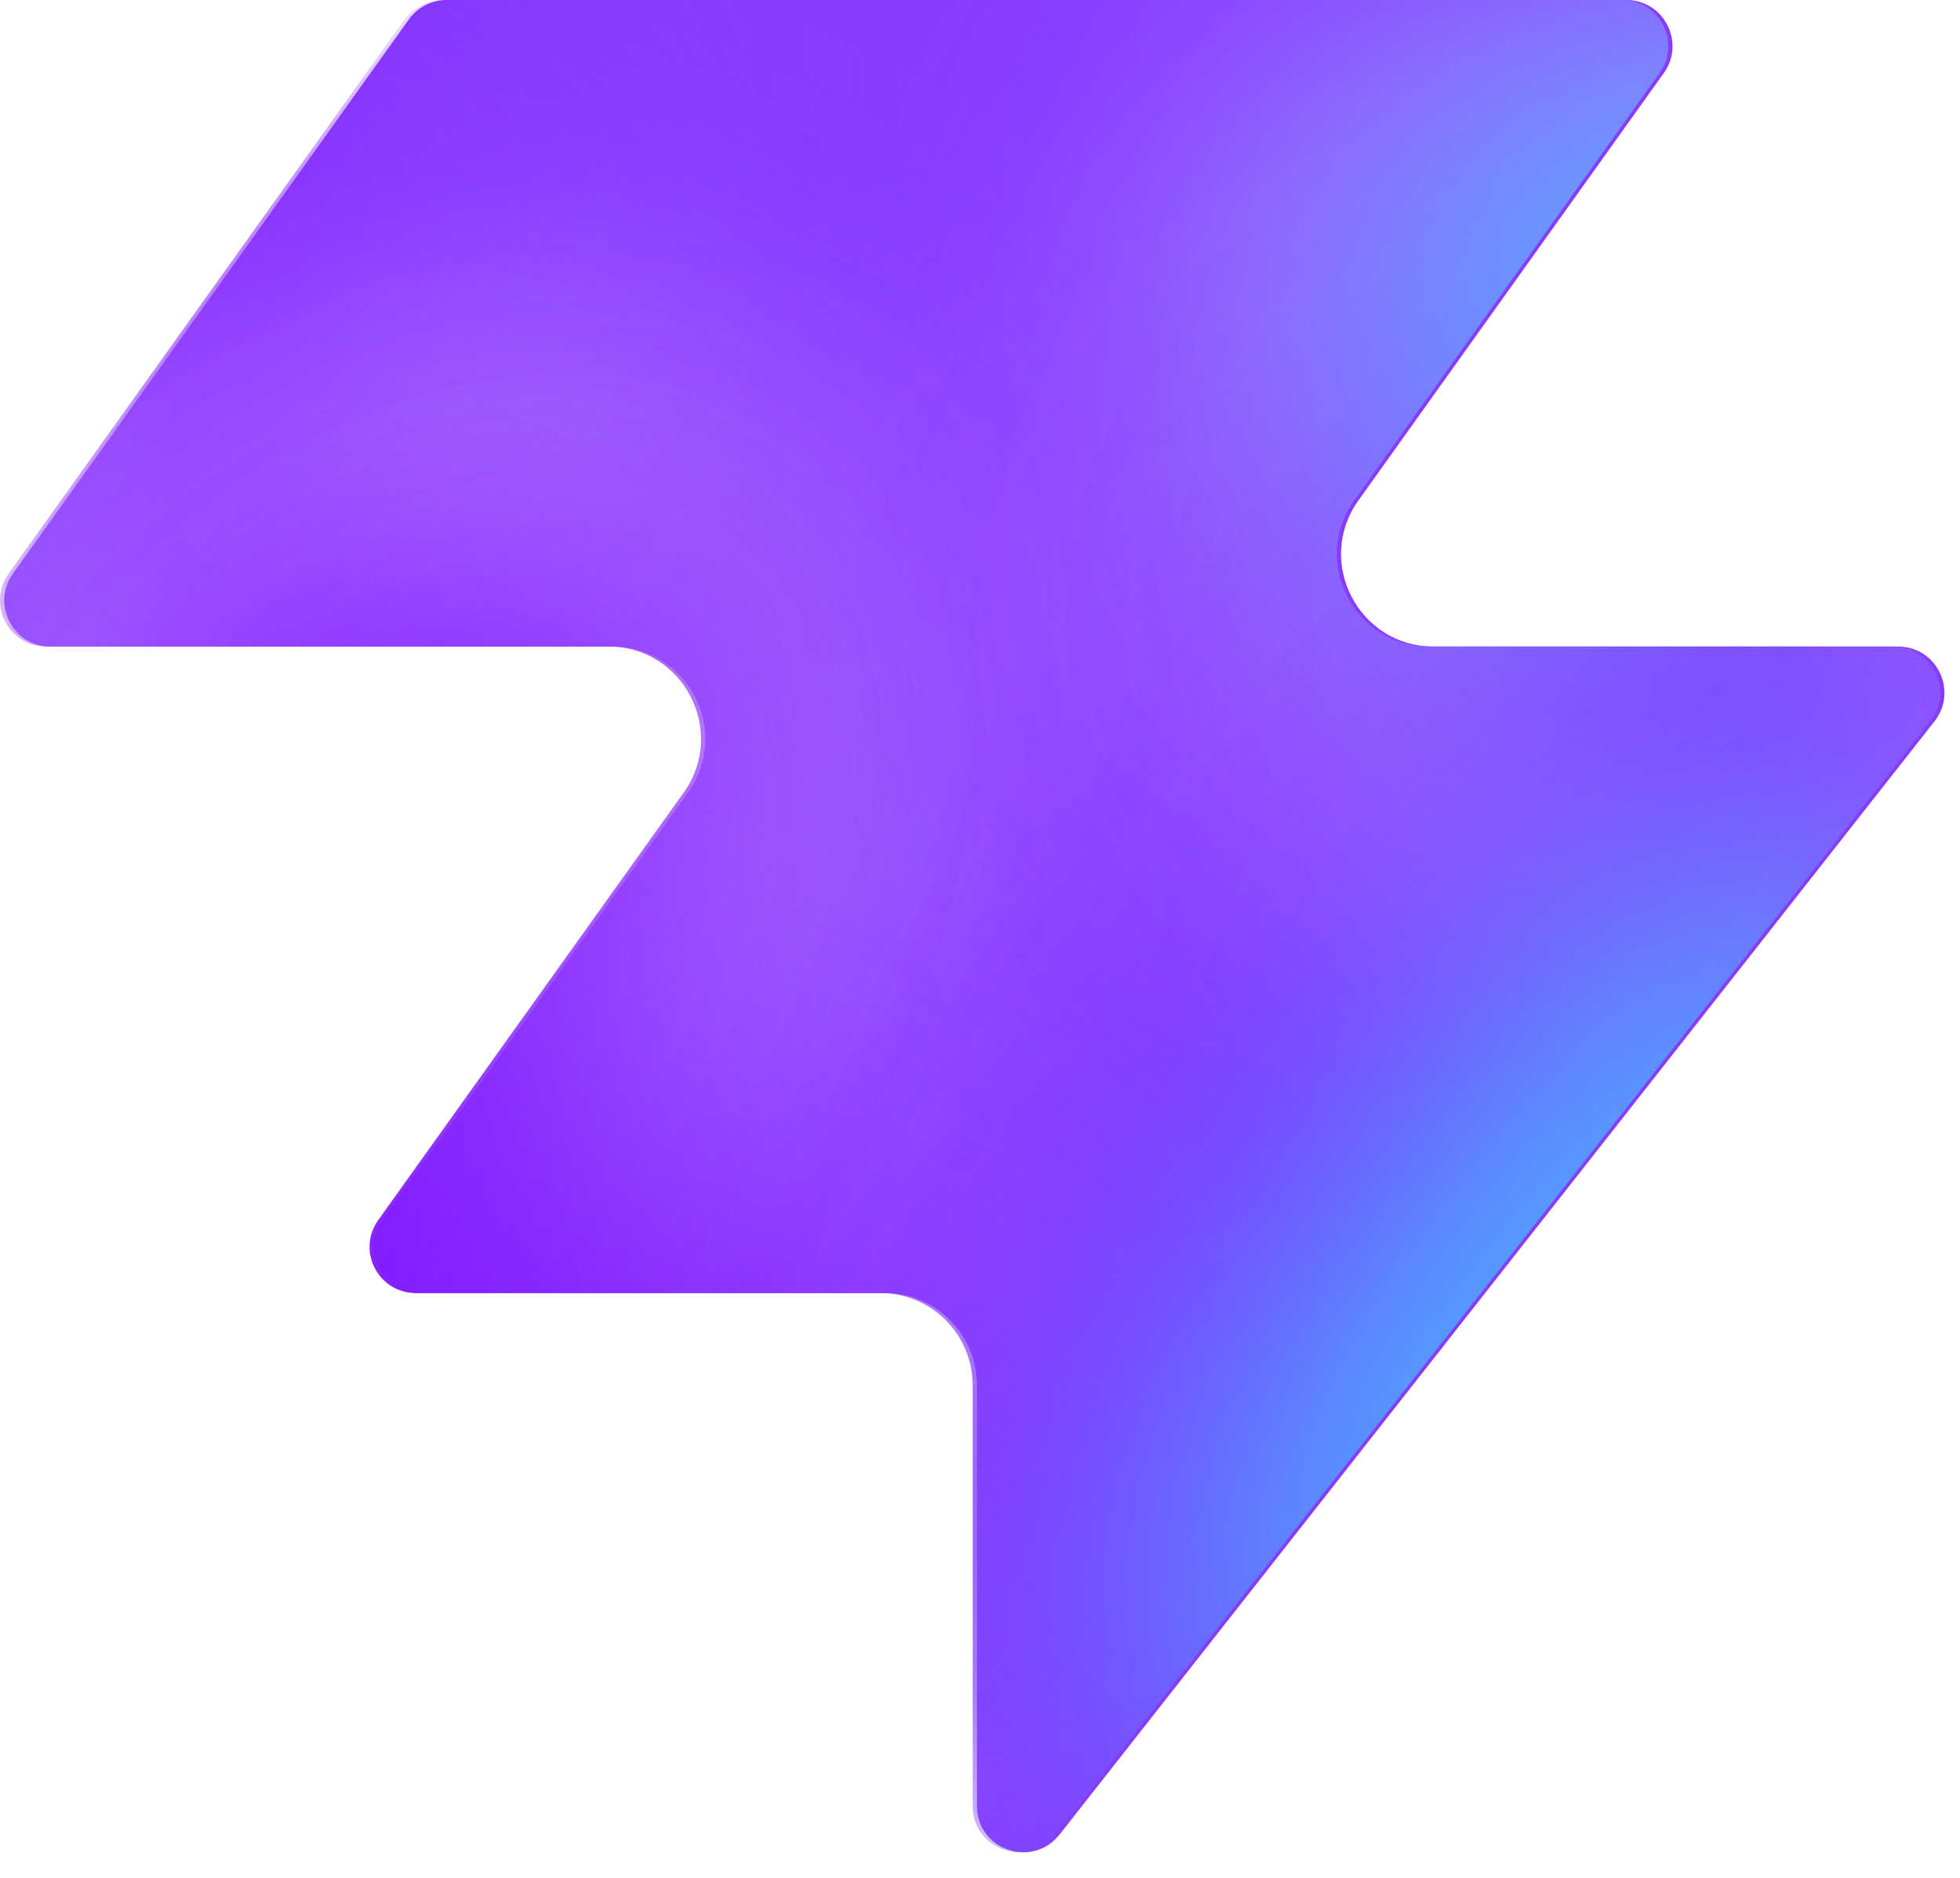
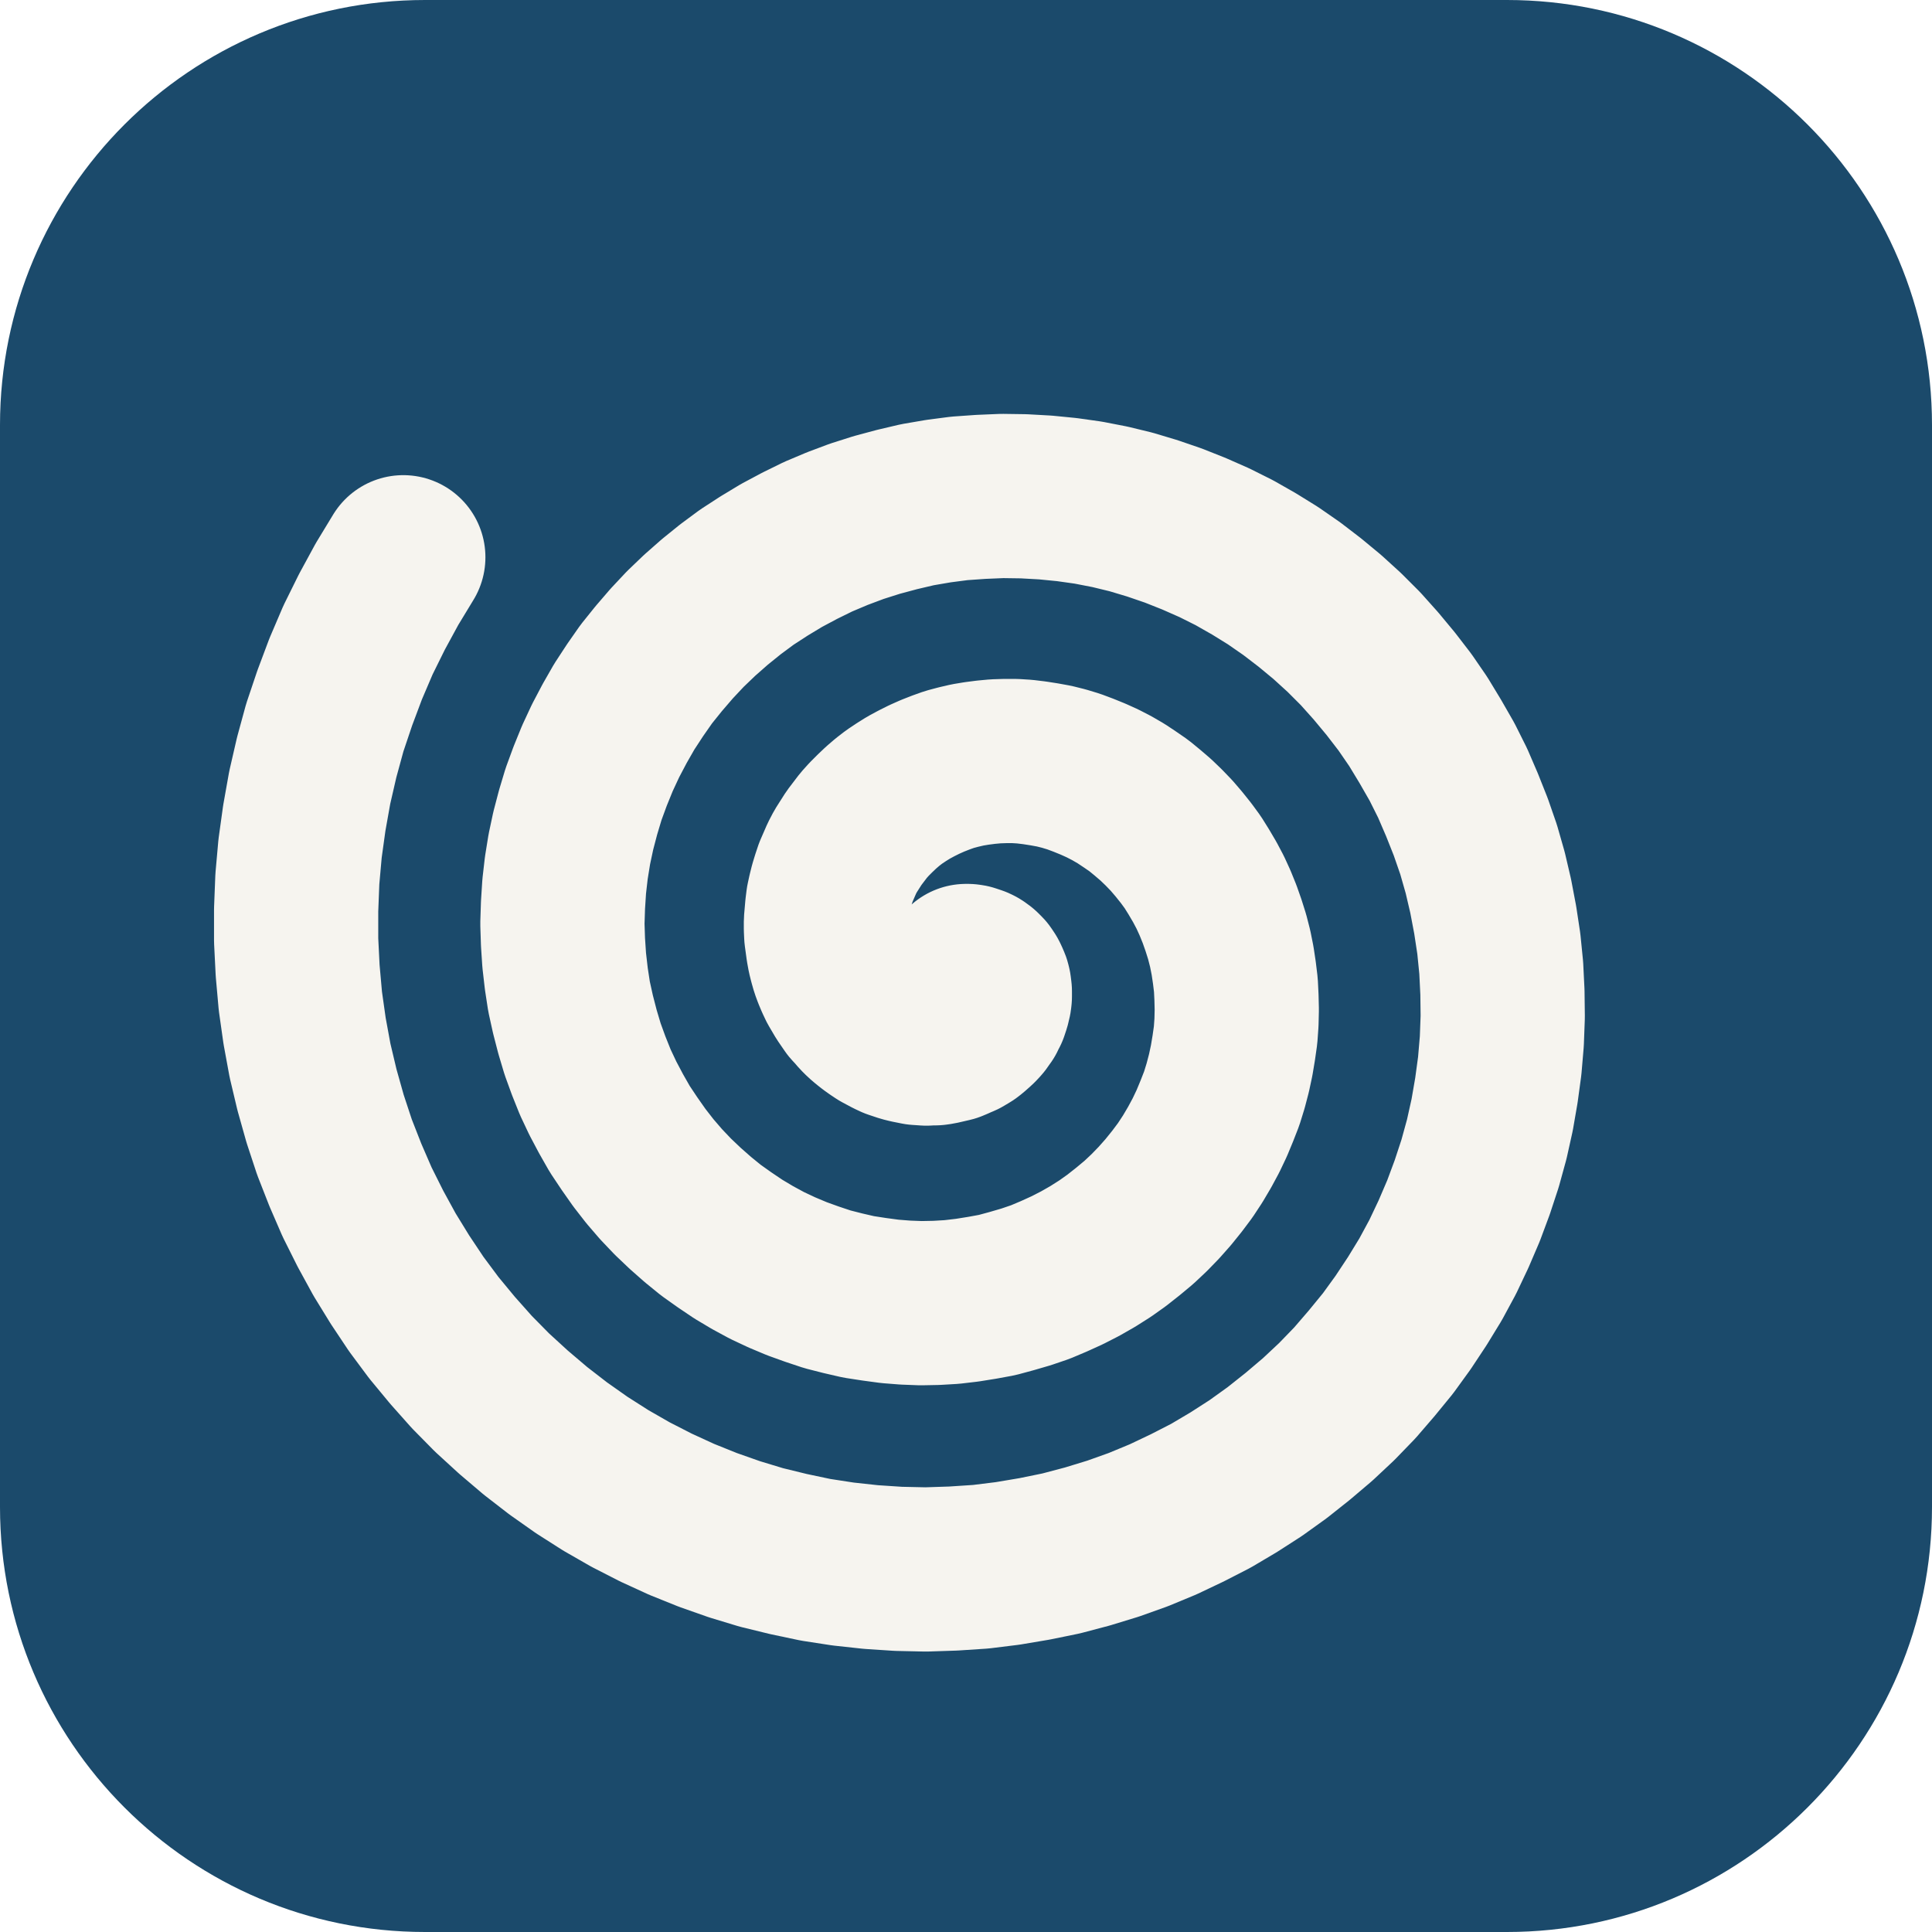
- <svg xmlns="http://www.w3.org/2000/svg" width="48" height="46" fill="none" viewBox="0 0 48 46">
-   <path fill="#863bff" d="M25.946 44.938c-.664.845-2.021.375-2.021-.698V33.937a2.26 2.26 0 0 0-2.262-2.262H10.287c-.92 0-1.456-1.04-.92-1.788l7.48-10.471c1.07-1.497 0-3.578-1.842-3.578H1.237c-.92 0-1.456-1.04-.92-1.788L10.013.474c.214-.297.556-.474.92-.474h28.894c.92 0 1.456 1.04.92 1.788l-7.48 10.471c-1.07 1.498 0 3.579 1.842 3.579h11.377c.943 0 1.473 1.088.89 1.83L25.947 44.94z" style="fill:#863bff;fill:color(display-p3 .525 .23 1);fill-opacity:1" />
-   <mask id="a" width="48" height="46" x="0" y="0" maskUnits="userSpaceOnUse" style="mask-type:alpha">
-     <path fill="#000" d="M25.842 44.938c-.664.844-2.021.375-2.021-.698V33.937a2.26 2.26 0 0 0-2.262-2.262H10.183c-.92 0-1.456-1.04-.92-1.788l7.48-10.471c1.07-1.498 0-3.579-1.842-3.579H1.133c-.92 0-1.456-1.04-.92-1.787L9.91.473c.214-.297.556-.474.92-.474h28.894c.92 0 1.456 1.04.92 1.788l-7.48 10.471c-1.07 1.498 0 3.578 1.842 3.578h11.377c.943 0 1.473 1.088.89 1.832L25.843 44.94z" style="fill:#000;fill-opacity:1" />
-   </mask>
-   <g mask="url(#a)">
-     <g filter="url(#b)">
-       <ellipse cx="5.508" cy="14.704" fill="#ede6ff" rx="5.508" ry="14.704" style="fill:#ede6ff;fill:color(display-p3 .927 .903 1);fill-opacity:1" transform="matrix(.00324 1 1 -.00324 -4.47 31.516)" />
-     </g>
-     <g filter="url(#c)">
-       <ellipse cx="10.399" cy="29.851" fill="#ede6ff" rx="10.399" ry="29.851" style="fill:#ede6ff;fill:color(display-p3 .927 .903 1);fill-opacity:1" transform="matrix(.00324 1 1 -.00324 -39.328 7.883)" />
-     </g>
-     <g filter="url(#d)">
-       <ellipse cx="5.508" cy="30.487" fill="#7e14ff" rx="5.508" ry="30.487" style="fill:#7e14ff;fill:color(display-p3 .492 .077 1);fill-opacity:1" transform="rotate(89.814 -25.913 -14.639)scale(1 -1)" />
-     </g>
-     <g filter="url(#e)">
-       <ellipse cx="5.508" cy="30.599" fill="#7e14ff" rx="5.508" ry="30.599" style="fill:#7e14ff;fill:color(display-p3 .492 .077 1);fill-opacity:1" transform="rotate(89.814 -32.644 -3.334)scale(1 -1)" />
-     </g>
-     <g filter="url(#f)">
-       <ellipse cx="5.508" cy="30.599" fill="#7e14ff" rx="5.508" ry="30.599" style="fill:#7e14ff;fill:color(display-p3 .492 .077 1);fill-opacity:1" transform="matrix(.00324 1 1 -.00324 -34.34 30.47)" />
-     </g>
-     <g filter="url(#g)">
-       <ellipse cx="14.072" cy="22.078" fill="#ede6ff" rx="14.072" ry="22.078" style="fill:#ede6ff;fill:color(display-p3 .927 .903 1);fill-opacity:1" transform="rotate(93.35 24.506 48.493)scale(-1 1)" />
-     </g>
-     <g filter="url(#h)">
-       <ellipse cx="3.47" cy="21.501" fill="#7e14ff" rx="3.47" ry="21.501" style="fill:#7e14ff;fill:color(display-p3 .492 .077 1);fill-opacity:1" transform="rotate(89.009 28.708 47.59)scale(-1 1)" />
-     </g>
-     <g filter="url(#i)">
-       <ellipse cx="3.47" cy="21.501" fill="#7e14ff" rx="3.47" ry="21.501" style="fill:#7e14ff;fill:color(display-p3 .492 .077 1);fill-opacity:1" transform="rotate(89.009 28.708 47.59)scale(-1 1)" />
-     </g>
-     <g filter="url(#j)">
-       <ellipse cx=".387" cy="8.972" fill="#7e14ff" rx="4.407" ry="29.108" style="fill:#7e14ff;fill:color(display-p3 .492 .077 1);fill-opacity:1" transform="rotate(39.51 .387 8.972)" />
-     </g>
-     <g filter="url(#k)">
-       <ellipse cx="47.523" cy="-6.092" fill="#7e14ff" rx="4.407" ry="29.108" style="fill:#7e14ff;fill:color(display-p3 .492 .077 1);fill-opacity:1" transform="rotate(37.892 47.523 -6.092)" />
-     </g>
-     <g filter="url(#l)">
-       <ellipse cx="41.412" cy="6.333" fill="#47bfff" rx="5.971" ry="9.665" style="fill:#47bfff;fill:color(display-p3 .28 .748 1);fill-opacity:1" transform="rotate(37.892 41.412 6.333)" />
-     </g>
-     <g filter="url(#m)">
-       <ellipse cx="-1.879" cy="38.332" fill="#7e14ff" rx="4.407" ry="29.108" style="fill:#7e14ff;fill:color(display-p3 .492 .077 1);fill-opacity:1" transform="rotate(37.892 -1.88 38.332)" />
-     </g>
-     <g filter="url(#n)">
-       <ellipse cx="-1.879" cy="38.332" fill="#7e14ff" rx="4.407" ry="29.108" style="fill:#7e14ff;fill:color(display-p3 .492 .077 1);fill-opacity:1" transform="rotate(37.892 -1.88 38.332)" />
-     </g>
-     <g filter="url(#o)">
-       <ellipse cx="35.651" cy="29.907" fill="#7e14ff" rx="4.407" ry="29.108" style="fill:#7e14ff;fill:color(display-p3 .492 .077 1);fill-opacity:1" transform="rotate(37.892 35.651 29.907)" />
-     </g>
-     <g filter="url(#p)">
-       <ellipse cx="38.418" cy="32.4" fill="#47bfff" rx="5.971" ry="15.297" style="fill:#47bfff;fill:color(display-p3 .28 .748 1);fill-opacity:1" transform="rotate(37.892 38.418 32.4)" />
-     </g>
-   </g>
-   <defs>
-     <filter id="b" width="60.045" height="41.654" x="-19.77" y="16.149" color-interpolation-filters="sRGB" filterUnits="userSpaceOnUse">
-       <feFlood flood-opacity="0" result="BackgroundImageFix" />
-       <feBlend in="SourceGraphic" in2="BackgroundImageFix" result="shape" />
-       <feGaussianBlur result="effect1_foregroundBlur_2002_17158" stdDeviation="7.659" />
-     </filter>
-     <filter id="c" width="90.34" height="51.437" x="-54.613" y="-7.533" color-interpolation-filters="sRGB" filterUnits="userSpaceOnUse">
-       <feFlood flood-opacity="0" result="BackgroundImageFix" />
-       <feBlend in="SourceGraphic" in2="BackgroundImageFix" result="shape" />
-       <feGaussianBlur result="effect1_foregroundBlur_2002_17158" stdDeviation="7.659" />
-     </filter>
-     <filter id="d" width="79.355" height="29.4" x="-49.64" y="2.03" color-interpolation-filters="sRGB" filterUnits="userSpaceOnUse">
-       <feFlood flood-opacity="0" result="BackgroundImageFix" />
-       <feBlend in="SourceGraphic" in2="BackgroundImageFix" result="shape" />
-       <feGaussianBlur result="effect1_foregroundBlur_2002_17158" stdDeviation="4.596" />
-     </filter>
-     <filter id="e" width="79.579" height="29.4" x="-45.045" y="20.029" color-interpolation-filters="sRGB" filterUnits="userSpaceOnUse">
-       <feFlood flood-opacity="0" result="BackgroundImageFix" />
-       <feBlend in="SourceGraphic" in2="BackgroundImageFix" result="shape" />
-       <feGaussianBlur result="effect1_foregroundBlur_2002_17158" stdDeviation="4.596" />
-     </filter>
-     <filter id="f" width="79.579" height="29.4" x="-43.513" y="21.178" color-interpolation-filters="sRGB" filterUnits="userSpaceOnUse">
-       <feFlood flood-opacity="0" result="BackgroundImageFix" />
-       <feBlend in="SourceGraphic" in2="BackgroundImageFix" result="shape" />
-       <feGaussianBlur result="effect1_foregroundBlur_2002_17158" stdDeviation="4.596" />
-     </filter>
-     <filter id="g" width="74.749" height="58.852" x="15.756" y="-17.901" color-interpolation-filters="sRGB" filterUnits="userSpaceOnUse">
-       <feFlood flood-opacity="0" result="BackgroundImageFix" />
-       <feBlend in="SourceGraphic" in2="BackgroundImageFix" result="shape" />
-       <feGaussianBlur result="effect1_foregroundBlur_2002_17158" stdDeviation="7.659" />
-     </filter>
-     <filter id="h" width="61.377" height="25.362" x="23.548" y="2.284" color-interpolation-filters="sRGB" filterUnits="userSpaceOnUse">
-       <feFlood flood-opacity="0" result="BackgroundImageFix" />
-       <feBlend in="SourceGraphic" in2="BackgroundImageFix" result="shape" />
-       <feGaussianBlur result="effect1_foregroundBlur_2002_17158" stdDeviation="4.596" />
-     </filter>
-     <filter id="i" width="61.377" height="25.362" x="23.548" y="2.284" color-interpolation-filters="sRGB" filterUnits="userSpaceOnUse">
-       <feFlood flood-opacity="0" result="BackgroundImageFix" />
-       <feBlend in="SourceGraphic" in2="BackgroundImageFix" result="shape" />
-       <feGaussianBlur result="effect1_foregroundBlur_2002_17158" stdDeviation="4.596" />
-     </filter>
-     <filter id="j" width="56.045" height="63.649" x="-27.636" y="-22.853" color-interpolation-filters="sRGB" filterUnits="userSpaceOnUse">
-       <feFlood flood-opacity="0" result="BackgroundImageFix" />
-       <feBlend in="SourceGraphic" in2="BackgroundImageFix" result="shape" />
-       <feGaussianBlur result="effect1_foregroundBlur_2002_17158" stdDeviation="4.596" />
-     </filter>
-     <filter id="k" width="54.814" height="64.646" x="20.116" y="-38.415" color-interpolation-filters="sRGB" filterUnits="userSpaceOnUse">
-       <feFlood flood-opacity="0" result="BackgroundImageFix" />
-       <feBlend in="SourceGraphic" in2="BackgroundImageFix" result="shape" />
-       <feGaussianBlur result="effect1_foregroundBlur_2002_17158" stdDeviation="4.596" />
-     </filter>
-     <filter id="l" width="33.541" height="35.313" x="24.641" y="-11.323" color-interpolation-filters="sRGB" filterUnits="userSpaceOnUse">
-       <feFlood flood-opacity="0" result="BackgroundImageFix" />
-       <feBlend in="SourceGraphic" in2="BackgroundImageFix" result="shape" />
-       <feGaussianBlur result="effect1_foregroundBlur_2002_17158" stdDeviation="4.596" />
-     </filter>
-     <filter id="m" width="54.814" height="64.646" x="-29.286" y="6.009" color-interpolation-filters="sRGB" filterUnits="userSpaceOnUse">
-       <feFlood flood-opacity="0" result="BackgroundImageFix" />
-       <feBlend in="SourceGraphic" in2="BackgroundImageFix" result="shape" />
-       <feGaussianBlur result="effect1_foregroundBlur_2002_17158" stdDeviation="4.596" />
-     </filter>
-     <filter id="n" width="54.814" height="64.646" x="-29.286" y="6.009" color-interpolation-filters="sRGB" filterUnits="userSpaceOnUse">
-       <feFlood flood-opacity="0" result="BackgroundImageFix" />
-       <feBlend in="SourceGraphic" in2="BackgroundImageFix" result="shape" />
-       <feGaussianBlur result="effect1_foregroundBlur_2002_17158" stdDeviation="4.596" />
-     </filter>
-     <filter id="o" width="54.814" height="64.646" x="8.244" y="-2.416" color-interpolation-filters="sRGB" filterUnits="userSpaceOnUse">
-       <feFlood flood-opacity="0" result="BackgroundImageFix" />
-       <feBlend in="SourceGraphic" in2="BackgroundImageFix" result="shape" />
-       <feGaussianBlur result="effect1_foregroundBlur_2002_17158" stdDeviation="4.596" />
-     </filter>
-     <filter id="p" width="39.409" height="43.623" x="18.713" y="10.588" color-interpolation-filters="sRGB" filterUnits="userSpaceOnUse">
-       <feFlood flood-opacity="0" result="BackgroundImageFix" />
-       <feBlend in="SourceGraphic" in2="BackgroundImageFix" result="shape" />
-       <feGaussianBlur result="effect1_foregroundBlur_2002_17158" stdDeviation="4.596" />
-     </filter>
-   </defs>
+ <svg xmlns="http://www.w3.org/2000/svg" width="64" height="64" viewBox="0 0 64 64">
+   <rect width="64" height="64" rx="14.08" fill="#1b4a6b" />
+   <path d="M32.00,32.00 L32.06,32.00 L32.13,32.01 L32.19,32.03 L32.25,32.05 L32.31,32.07 L32.37,32.10 L32.43,32.14 L32.48,32.18 L32.53,32.23 L32.58,32.28 L32.62,32.34 L32.66,32.40 L32.69,32.46 L32.72,32.53 L32.75,32.60 L32.77,32.68 L32.78,32.76 L32.79,32.84 L32.79,32.92 L32.79,33.01 L32.78,33.10 L32.76,33.18 L32.74,33.27 L32.71,33.36 L32.68,33.45 L32.63,33.54 L32.59,33.63 L32.53,33.71 L32.47,33.80 L32.40,33.88 L32.32,33.96 L32.24,34.03 L32.15,34.11 L32.06,34.18 L31.96,34.24 L31.86,34.30 L31.74,34.35 L31.63,34.40 L31.51,34.45 L31.38,34.48 L31.25,34.51 L31.12,34.54 L30.98,34.56 L30.84,34.56 L30.69,34.57 L30.55,34.56 L30.40,34.55 L30.25,34.52 L30.10,34.49 L29.94,34.45 L29.79,34.40 L29.64,34.35 L29.49,34.28 L29.34,34.20 L29.19,34.12 L29.04,34.02 L28.90,33.92 L28.76,33.81 L28.62,33.69 L28.49,33.56 L28.37,33.42 L28.24,33.28 L28.13,33.12 L28.02,32.96 L27.92,32.79 L27.82,32.62 L27.73,32.43 L27.65,32.24 L27.58,32.05 L27.52,31.84 L27.47,31.64 L27.43,31.42 L27.40,31.20 L27.37,30.98 L27.36,30.76 L27.36,30.53 L27.38,30.30 L27.40,30.07 L27.43,29.83 L27.48,29.60 L27.54,29.36 L27.61,29.13 L27.69,28.89 L27.79,28.66 L27.89,28.43 L28.01,28.20 L28.15,27.98 L28.29,27.76 L28.45,27.55 L28.61,27.34 L28.79,27.14 L28.99,26.94 L29.19,26.75 L29.40,26.57 L29.62,26.40 L29.86,26.24 L30.10,26.09 L30.36,25.95 L30.62,25.82 L30.89,25.70 L31.17,25.59 L31.45,25.49 L31.75,25.41 L32.05,25.34 L32.35,25.29 L32.66,25.25 L32.98,25.22 L33.30,25.21 L33.62,25.21 L33.94,25.23 L34.27,25.27 L34.59,25.32 L34.92,25.38 L35.24,25.46 L35.57,25.56 L35.89,25.68 L36.21,25.81 L36.52,25.95 L36.83,26.11 L37.14,26.29 L37.44,26.49 L37.73,26.69 L38.01,26.92 L38.29,27.16 L38.55,27.41 L38.81,27.68 L39.05,27.96 L39.29,28.26 L39.51,28.56 L39.71,28.88 L39.91,29.22 L40.09,29.56 L40.25,29.91 L40.40,30.28 L40.53,30.65 L40.65,31.03 L40.75,31.42 L40.83,31.82 L40.89,32.22 L40.94,32.63 L40.96,33.04 L40.97,33.45 L40.96,33.87 L40.93,34.29 L40.87,34.71 L40.80,35.13 L40.71,35.55 L40.60,35.97 L40.47,36.39 L40.31,36.80 L40.14,37.21 L39.95,37.61 L39.74,38.00 L39.51,38.39 L39.26,38.77 L38.99,39.13 L38.70,39.49 L38.39,39.84 L38.07,40.17 L37.73,40.49 L37.37,40.79 L36.99,41.09 L36.61,41.36 L36.20,41.62 L35.78,41.86 L35.35,42.08 L34.91,42.28 L34.46,42.47 L33.99,42.63 L33.51,42.77 L33.03,42.90 L32.54,42.99 L32.04,43.07 L31.53,43.13 L31.02,43.16 L30.51,43.17 L29.99,43.15 L29.48,43.11 L28.96,43.04 L28.44,42.96 L27.92,42.84 L27.41,42.71 L26.90,42.54 L26.40,42.36 L25.90,42.15 L25.41,41.92 L24.93,41.66 L24.46,41.38 L24.00,41.07 L23.55,40.75 L23.12,40.40 L22.70,40.03 L22.29,39.64 L21.90,39.23 L21.53,38.80 L21.18,38.35 L20.85,37.88 L20.53,37.40 L20.24,36.89 L19.97,36.38 L19.72,35.85 L19.50,35.30 L19.30,34.75 L19.13,34.18 L18.98,33.60 L18.85,33.01 L18.76,32.42 L18.69,31.81 L18.65,31.21 L18.63,30.60 L18.65,29.98 L18.69,29.36 L18.76,28.75 L18.86,28.13 L18.99,27.52 L19.15,26.91 L19.33,26.31 L19.55,25.71 L19.79,25.12 L20.06,24.54 L20.36,23.97 L20.68,23.41 L21.04,22.86 L21.41,22.33 L21.82,21.82 L22.25,21.32 L22.70,20.84 L23.18,20.38 L23.68,19.94 L24.20,19.52 L24.74,19.12 L25.31,18.75 L25.89,18.40 L26.49,18.08 L27.10,17.78 L27.74,17.51 L28.38,17.27 L29.04,17.06 L29.71,16.88 L30.39,16.72 L31.09,16.60 L31.78,16.51 L32.49,16.46 L33.20,16.43 L33.91,16.44 L34.63,16.48 L35.34,16.55 L36.05,16.65 L36.77,16.79 L37.47,16.96 L38.17,17.17 L38.87,17.41 L39.55,17.68 L40.23,17.98 L40.89,18.31 L41.54,18.68 L42.17,19.07 L42.79,19.50 L43.39,19.96 L43.97,20.44 L44.53,20.95 L45.07,21.49 L45.58,22.06 L46.07,22.65 L46.54,23.26 L46.98,23.90 L47.38,24.56 L47.77,25.24 L48.12,25.94 L48.43,26.66 L48.72,27.39 L48.98,28.14 L49.20,28.91 L49.38,29.68 L49.53,30.47 L49.65,31.26 L49.73,32.06 L49.77,32.87 L49.78,33.68 L49.75,34.49 L49.68,35.31 L49.57,36.12 L49.43,36.93 L49.25,37.74 L49.03,38.54 L48.77,39.33 L48.48,40.11 L48.15,40.88 L47.79,41.64 L47.39,42.38 L46.95,43.10 L46.48,43.81 L45.98,44.50 L45.44,45.16 L44.88,45.81 L44.28,46.43 L43.65,47.02 L42.99,47.58 L42.31,48.12 L41.60,48.63 L40.87,49.10 L40.11,49.55 L39.33,49.95 L38.53,50.33 L37.71,50.67 L36.87,50.97 L36.02,51.23 L35.15,51.46 L34.27,51.64 L33.38,51.79 L32.49,51.90 L31.58,51.96 L30.67,51.99 L29.76,51.97 L28.85,51.91 L27.93,51.81 L27.02,51.67 L26.12,51.48 L25.22,51.26 L24.33,50.99 L23.45,50.68 L22.58,50.33 L21.73,49.94 L20.89,49.51 L20.07,49.04 L19.27,48.53 L18.49,47.98 L17.74,47.40 L17.01,46.78 L16.30,46.13 L15.63,45.45 L14.99,44.73 L14.37,43.98 L13.79,43.20 L13.25,42.39 L12.74,41.56 L12.27,40.70 L11.83,39.82 L11.44,38.92 L11.08,38.00 L10.77,37.06 L10.50,36.10 L10.27,35.13 L10.09,34.15 L9.95,33.16 L9.86,32.15 L9.81,31.15 L9.81,30.14 L9.85,29.12 L9.94,28.11 L10.08,27.10 L10.26,26.09 L10.49,25.09 L10.76,24.10 L11.09,23.12 L11.45,22.16 L11.86,21.20 L12.32,20.27 L12.82,19.35 L13.36,18.46" fill="none" stroke="#f6f4ef" stroke-width="5.44" stroke-linecap="round" stroke-linejoin="round" />
</svg>
